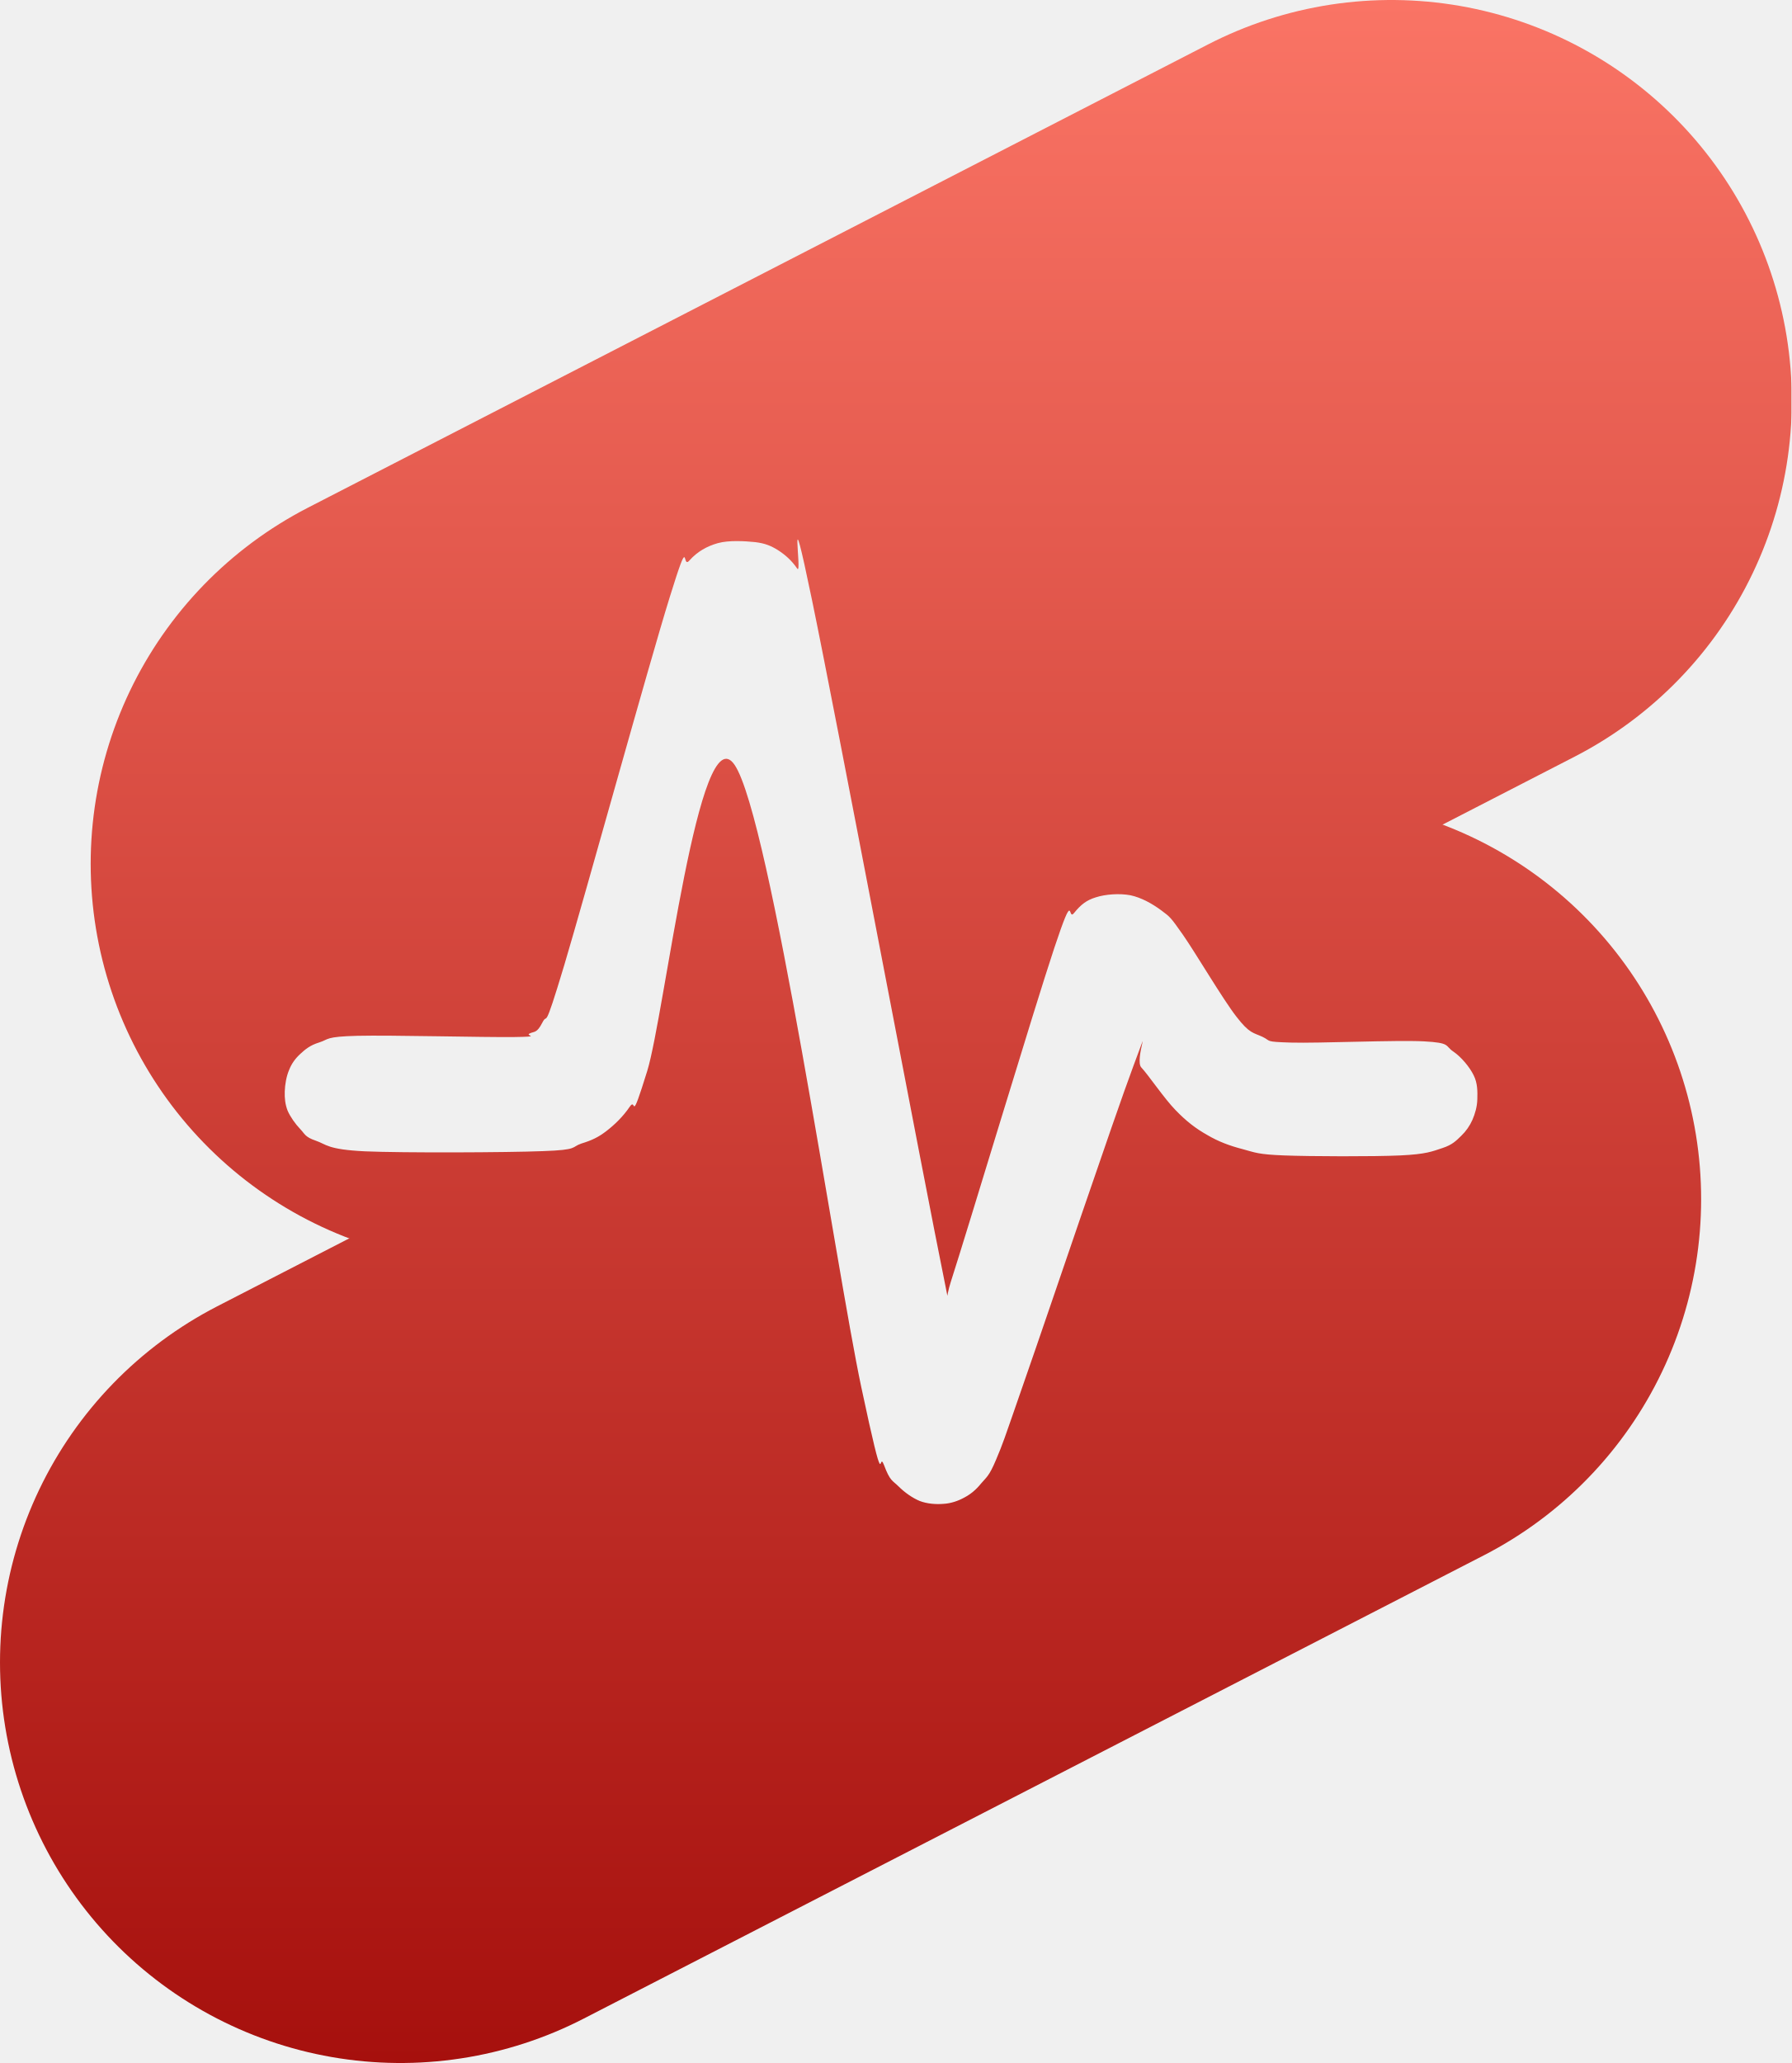
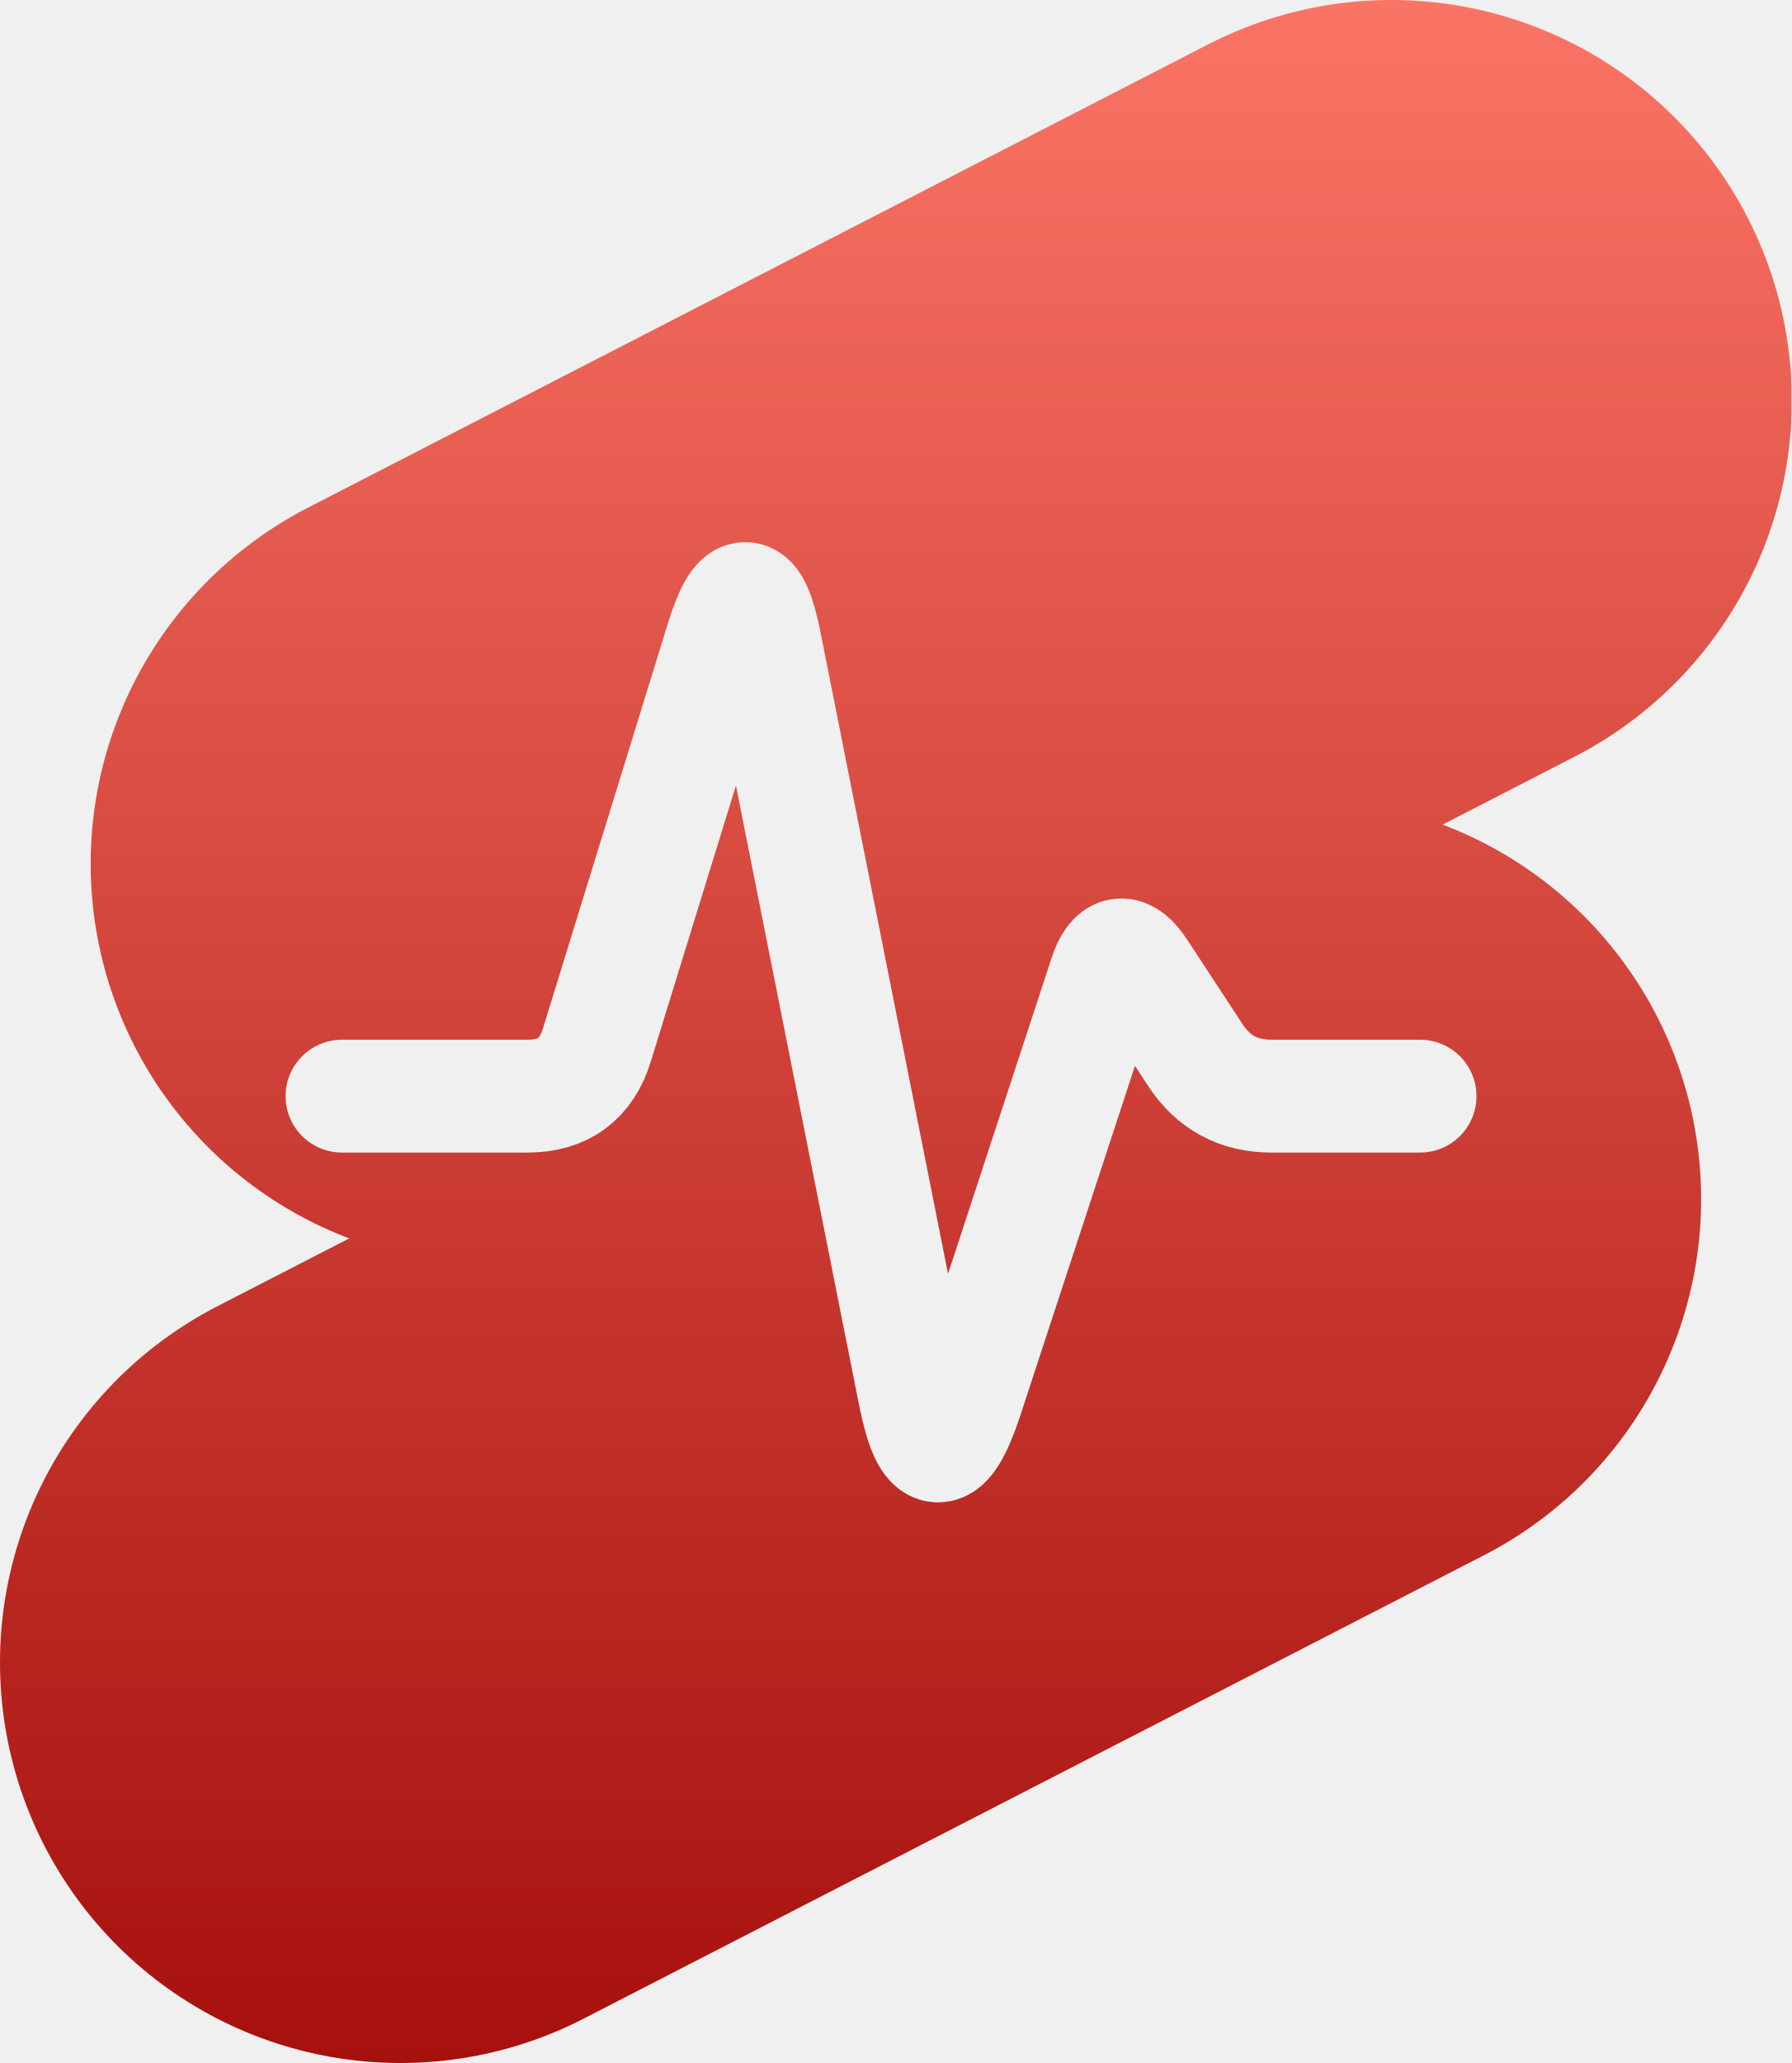
<svg xmlns="http://www.w3.org/2000/svg" viewBox="-0.17 0.23 87.33 100.54" role="img" aria-label="Pulse">
  <defs>
    <linearGradient id="pulse-logo-red" gradientUnits="userSpaceOnUse" x1="0" y1="0.23" x2="0" y2="100.77">
      <stop offset="0" stop-color="#FA7465" />
      <stop offset="1" stop-color="#A6100D" />
    </linearGradient>
    <mask id="pulse-logo-shape" maskUnits="userSpaceOnUse" x="-0.17" y="0.23" width="87.33" height="100.54">
      <g stroke="#fff" stroke-width="39.04" stroke-linecap="round">
        <line x1="23.77" y1="42.33" x2="67.65" y2="19.75" />
        <line x1="63.23" y1="58.67" x2="19.35" y2="81.25" />
      </g>
-       <path fill="#000" d="M34.82 26.7C35.36 26.55 36.15 26.6 36.64 26.65C37.13 26.71 37.41 26.83 37.75 27.04C38.09 27.26 38.41 27.53 38.69 27.94C38.96 28.34 38.2 23.63 39.41 29.47C40.62 35.31 44.8 57.44 45.93 62.98C47.06 68.52 45.29 65.47 46.17 62.72C47.06 59.96 50.22 49.43 51.22 46.43C52.22 43.43 51.85 45.14 52.18 44.73C52.52 44.31 52.79 44.1 53.25 43.96C53.71 43.81 54.4 43.76 54.93 43.86C55.46 43.97 56.01 44.28 56.44 44.6C56.87 44.92 56.89 44.93 57.5 45.8C58.1 46.66 59.45 48.95 60.1 49.78C60.74 50.61 60.92 50.55 61.37 50.76C61.81 50.97 61.44 51 62.75 51.04C64.06 51.08 67.91 50.91 69.23 50.98C70.55 51.05 70.25 51.19 70.66 51.47C71.06 51.74 71.47 52.24 71.66 52.63C71.86 53.02 71.85 53.45 71.84 53.81C71.83 54.17 71.73 54.51 71.6 54.81C71.47 55.1 71.29 55.36 71.05 55.59C70.81 55.82 70.63 56.02 70.14 56.18C69.65 56.34 69.37 56.48 68.08 56.54C66.79 56.6 63.7 56.59 62.42 56.54C61.14 56.49 61.02 56.4 60.39 56.23C59.77 56.07 59.21 55.86 58.67 55.54C58.12 55.23 57.66 54.88 57.13 54.33C56.59 53.78 55.8 52.61 55.46 52.25C55.12 51.89 56.03 49.63 55.08 52.17C54.13 54.71 50.9 64.29 49.78 67.49C48.67 70.69 48.74 70.51 48.39 71.35C48.04 72.19 47.91 72.22 47.65 72.53C47.4 72.84 47.14 73.05 46.84 73.21C46.53 73.38 46.18 73.5 45.82 73.52C45.45 73.55 45.03 73.52 44.66 73.38C44.3 73.23 43.92 72.96 43.63 72.67C43.33 72.37 43.22 72.43 42.92 71.63C42.61 70.82 43.02 73.5 41.81 67.82C40.6 62.13 37.38 40.08 35.64 37.51C33.91 34.94 32.23 49.64 31.38 52.42C30.52 55.19 30.87 53.67 30.53 54.16C30.2 54.65 29.78 55.05 29.39 55.35C29 55.65 28.69 55.8 28.17 55.96C27.66 56.13 28.05 56.27 26.29 56.33C24.53 56.4 19.47 56.42 17.62 56.34C15.77 56.25 15.75 56 15.22 55.82C14.69 55.64 14.69 55.49 14.46 55.25C14.23 55.01 13.98 54.66 13.85 54.36C13.73 54.05 13.7 53.75 13.71 53.42C13.72 53.09 13.79 52.68 13.92 52.38C14.04 52.07 14.22 51.82 14.47 51.59C14.71 51.37 14.94 51.17 15.4 51.03C15.87 50.88 15.67 50.75 17.25 50.71C18.83 50.67 23.5 50.79 24.89 50.77C26.29 50.75 25.41 50.71 25.64 50.6C25.87 50.48 25.99 50.61 26.27 50.06C26.55 49.51 26.29 50.74 27.33 47.28C28.36 43.83 31.45 32.63 32.47 29.35C33.49 26.06 33.04 28 33.43 27.55C33.82 27.11 34.29 26.85 34.82 26.7Z" />
+       <path fill="none" stroke="#000" stroke-width="5.5" stroke-linecap="round" stroke-linejoin="round" d="M16.5 53.65L25.55 53.65Q28.15 53.65 28.92 51.17L35.01 31.43Q36.28 27.32 37.12 31.54L44.41 68.21Q45.39 73.11 46.95 68.36L53.7 47.78Q54.32 45.88 55.41 47.55L58.09 51.64Q59.4 53.65 61.8 53.65L69.05 53.65" />
    </mask>
  </defs>
  <rect x="-0.17" y="0.23" width="87.33" height="100.54" fill="url(#pulse-logo-red)" mask="url(#pulse-logo-shape)" />
</svg>
